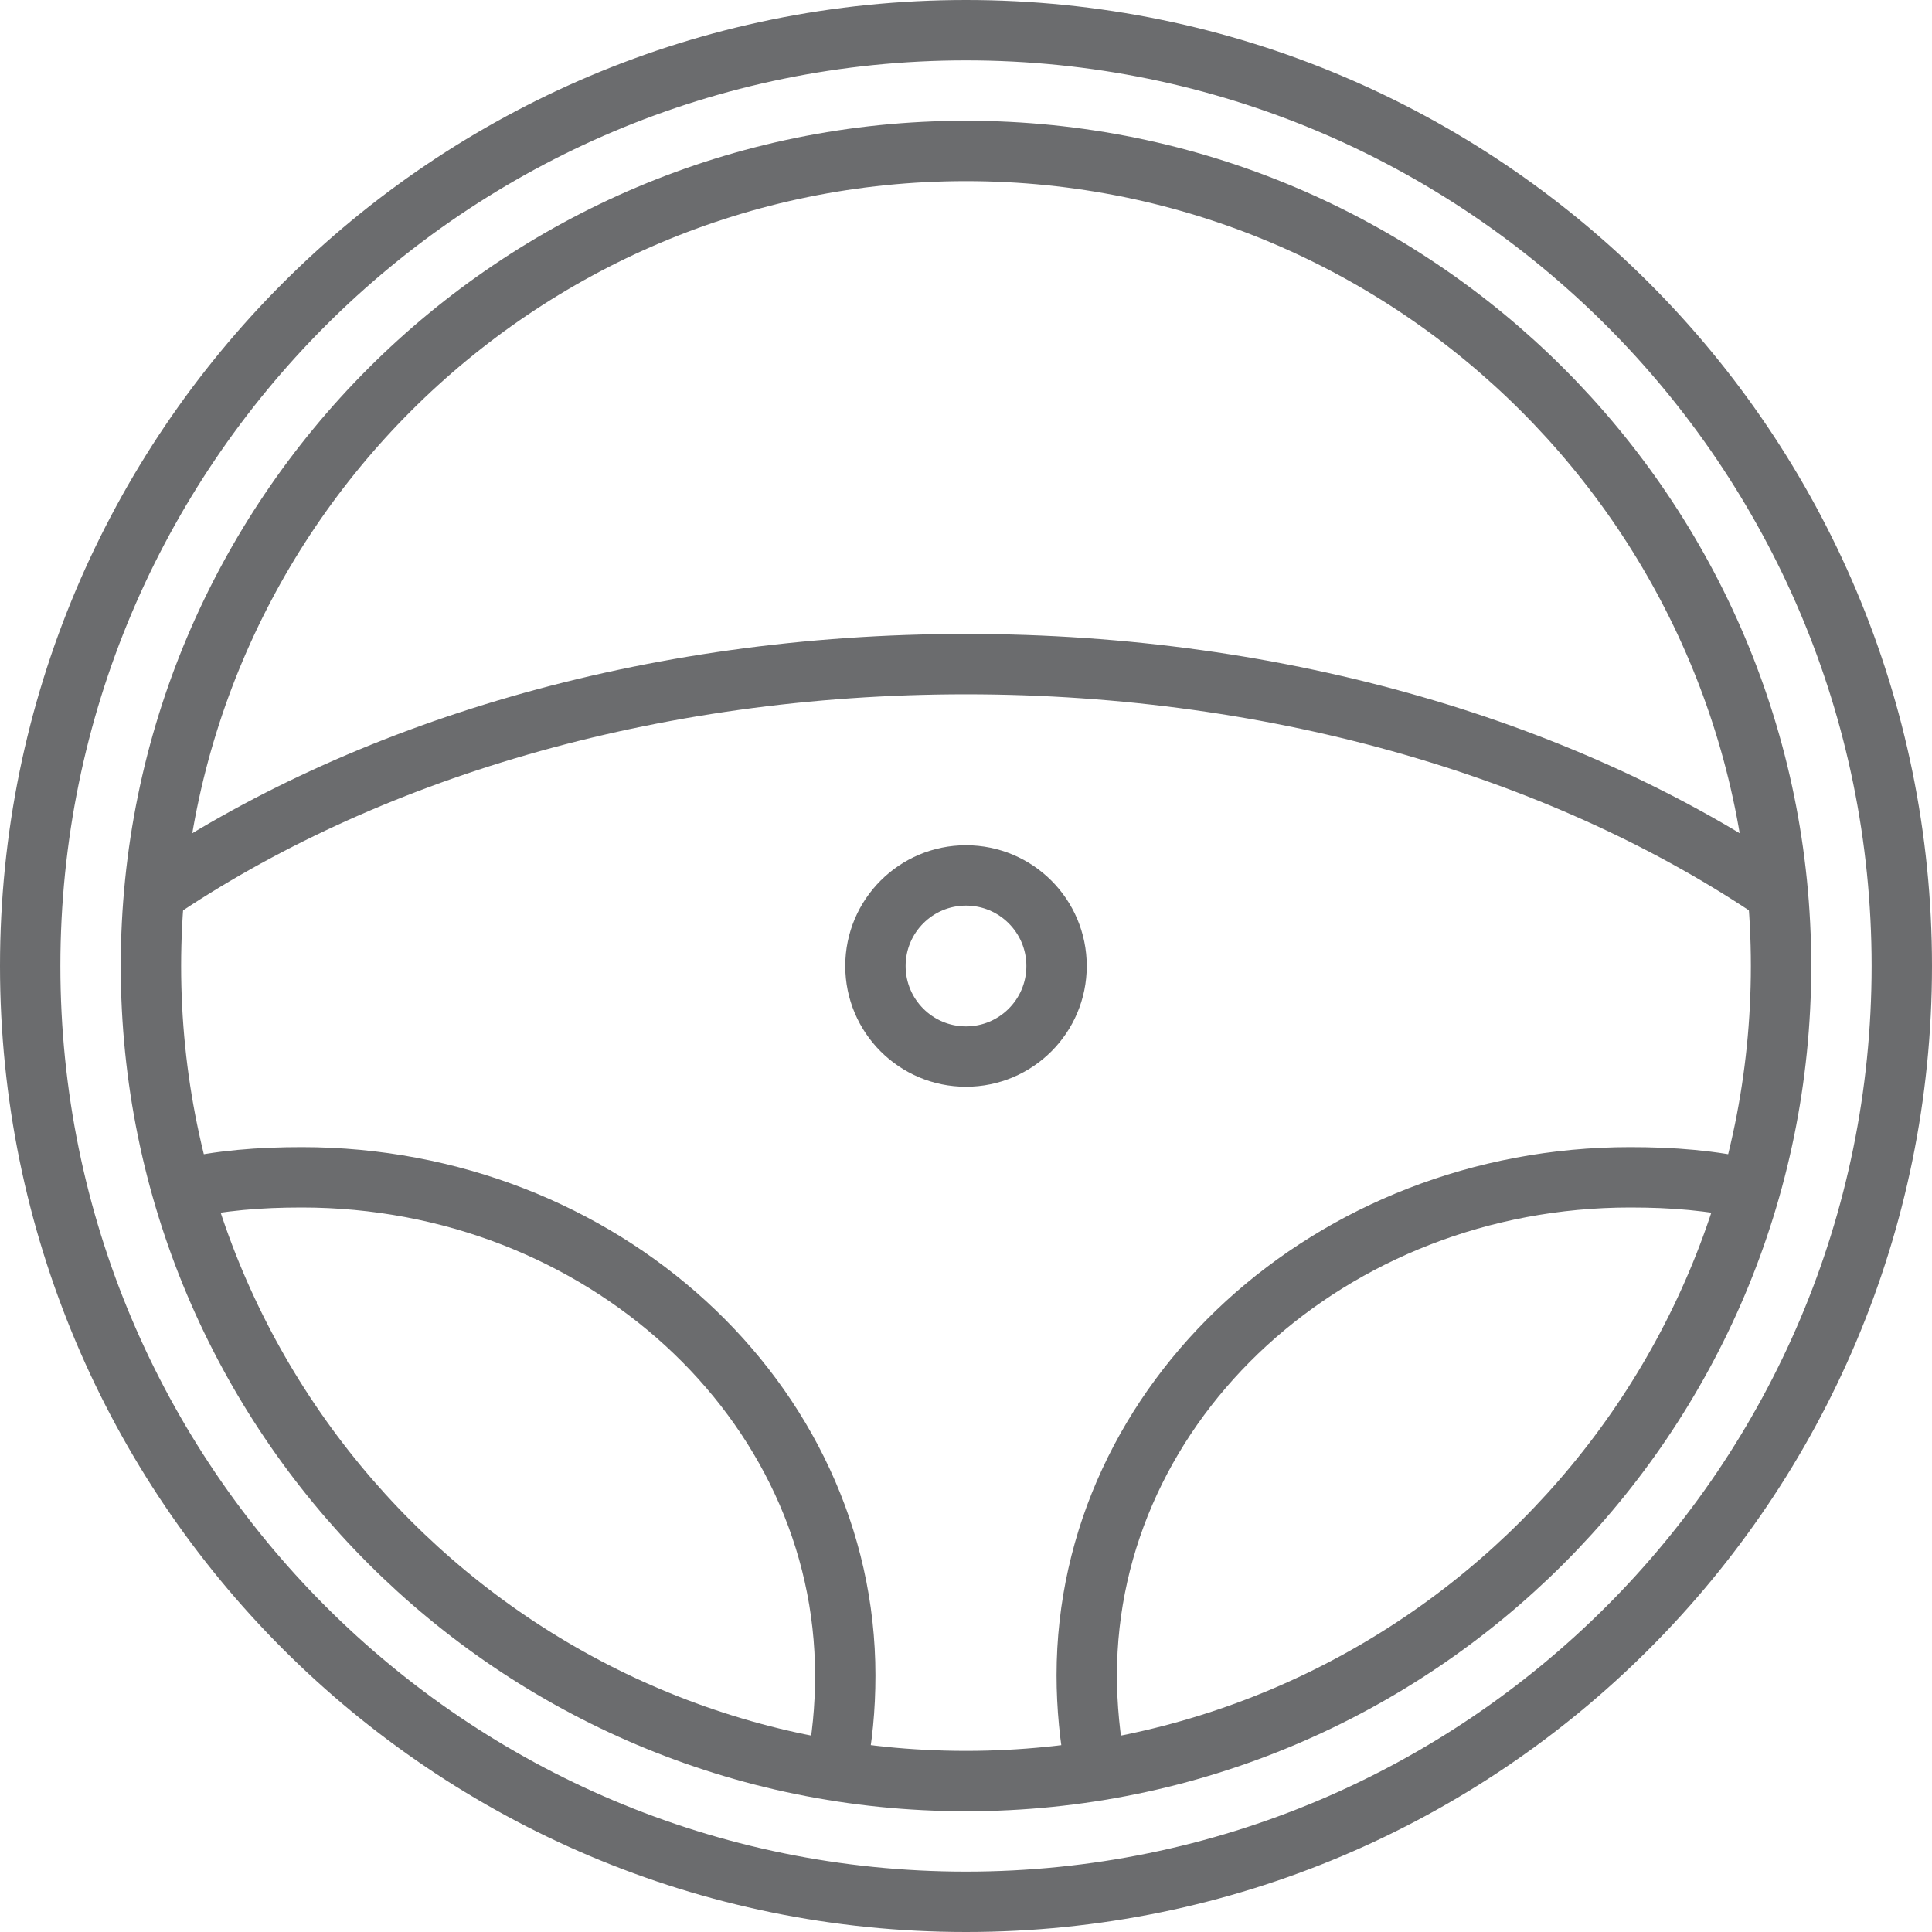
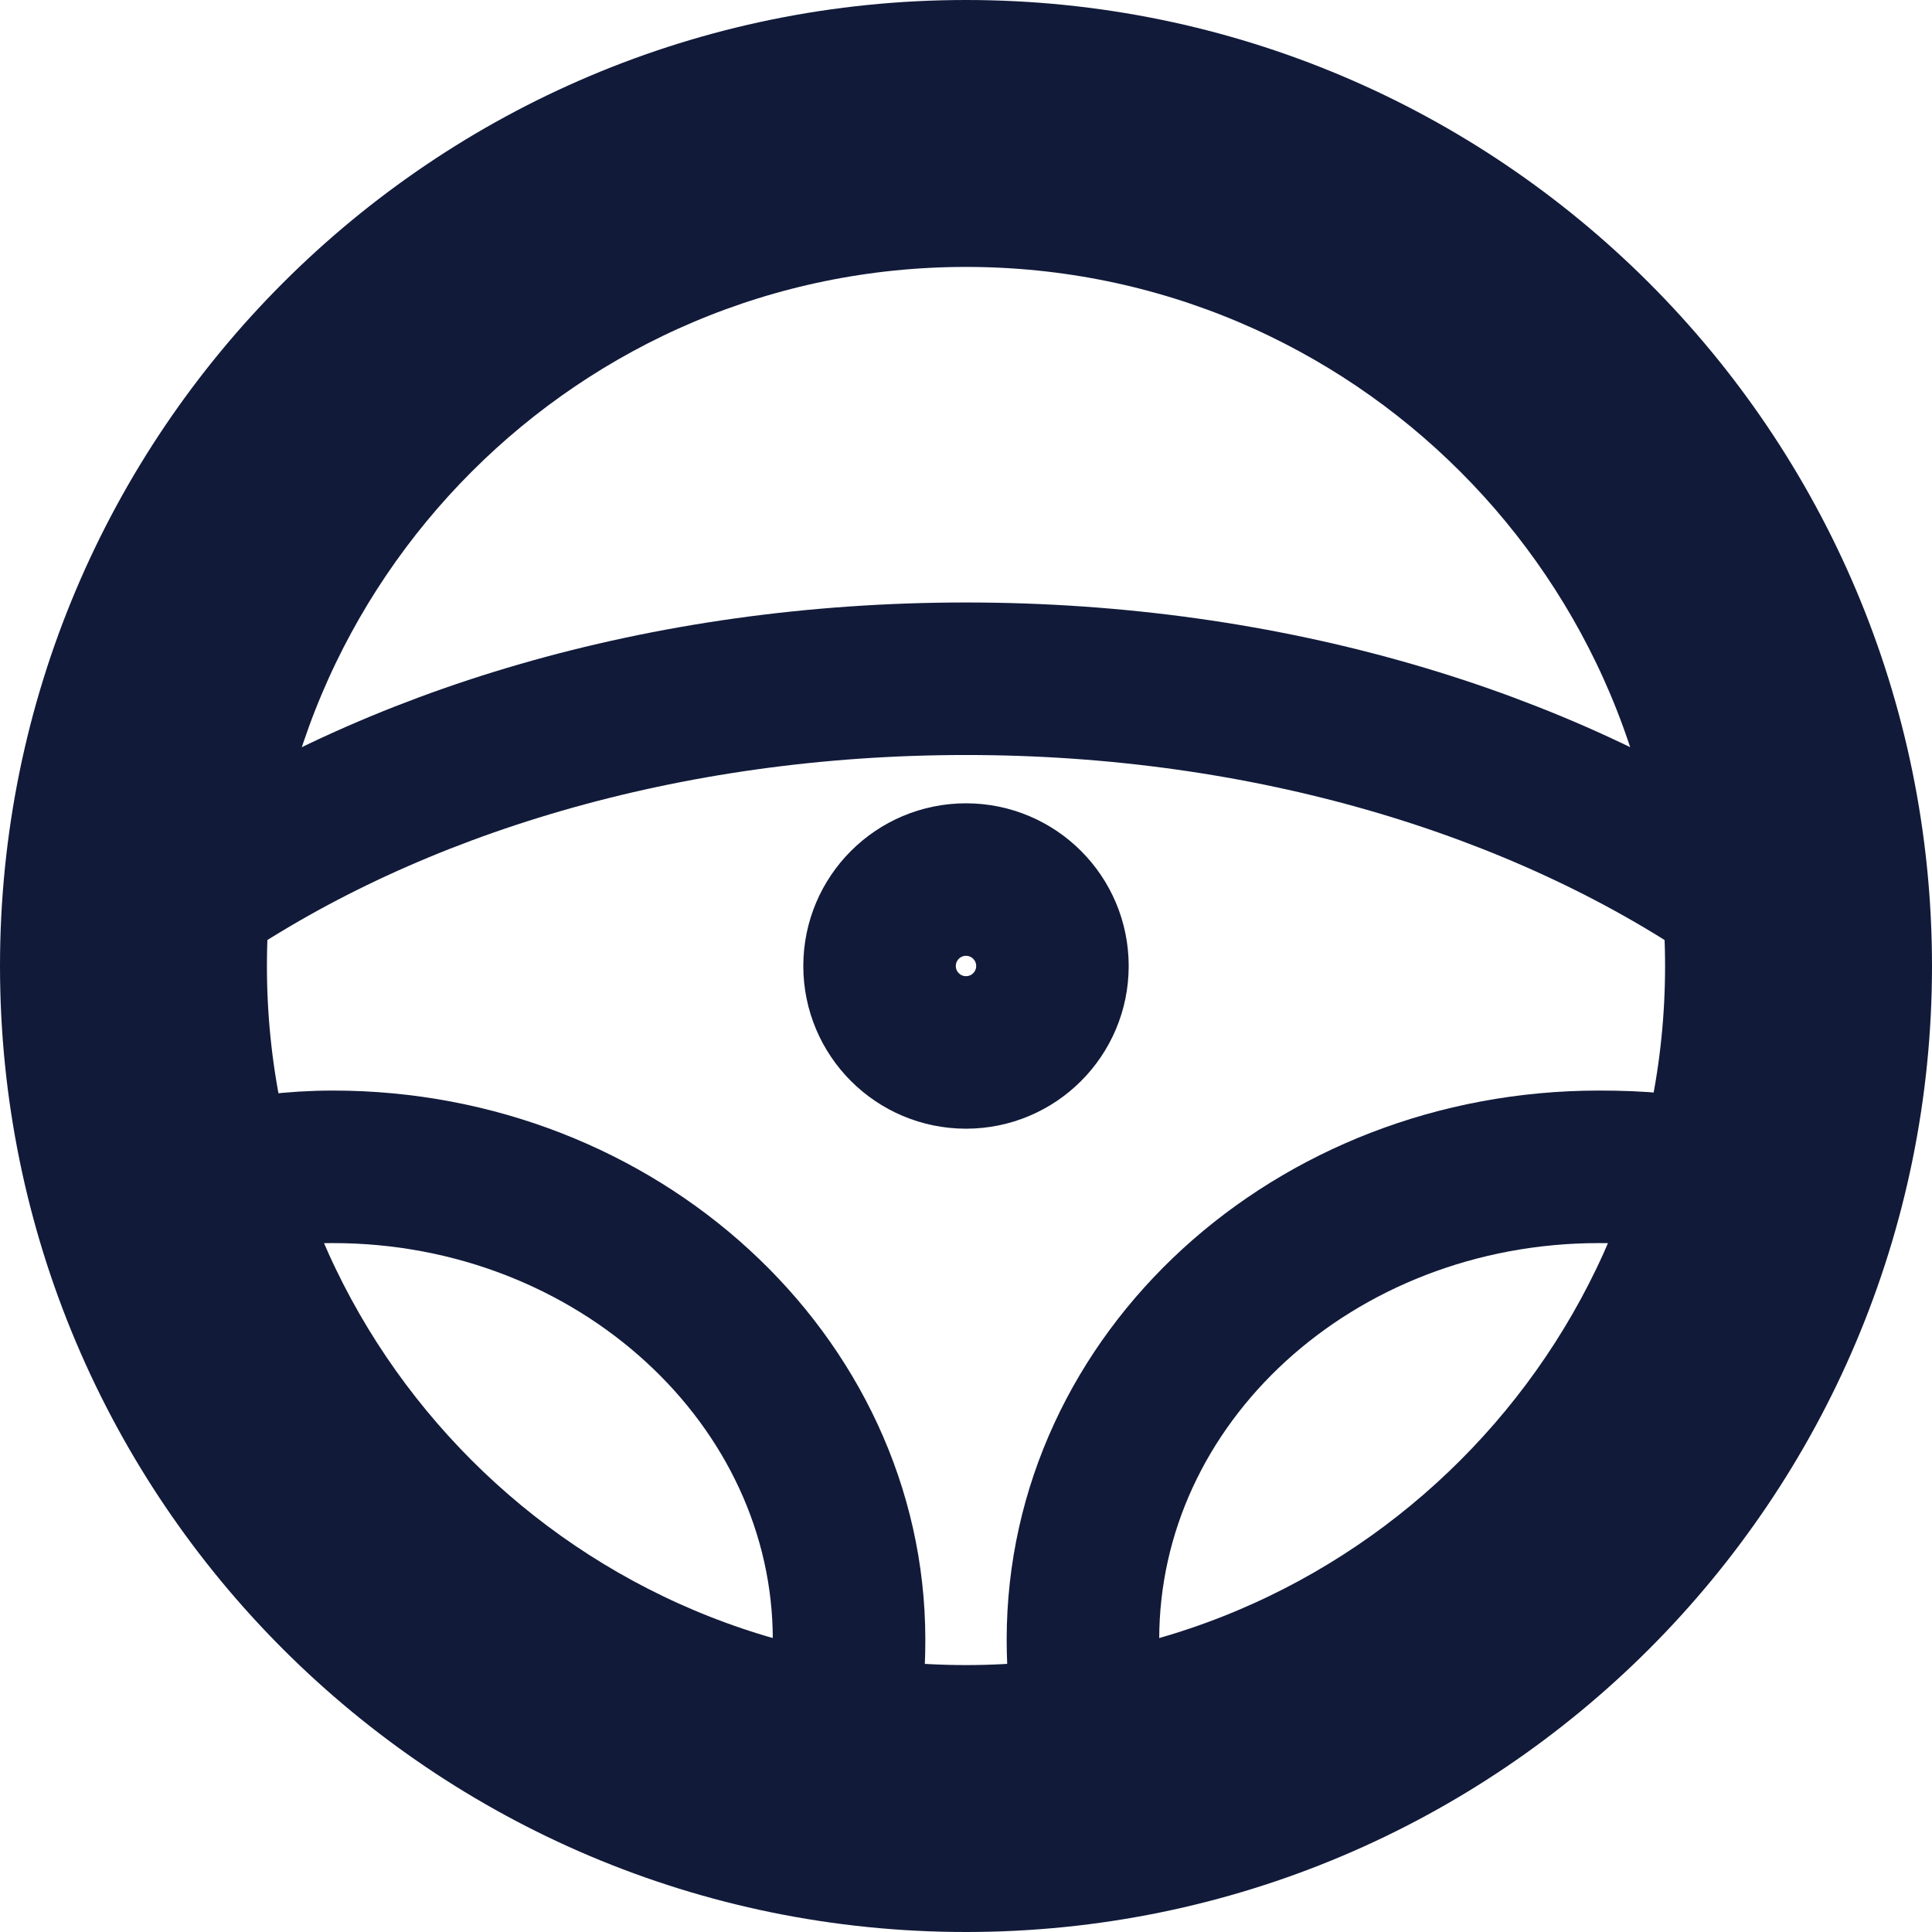
- <svg xmlns="http://www.w3.org/2000/svg" width="64px" height="64px" viewBox="0 0 64 64" version="1.1">
-   <defs />
-   <g id="Page-1" stroke="none" stroke-width="1" fill="none" fill-rule="evenodd">
-     <g id="Steering-wheel" transform="translate(1, 1)" stroke="#6B6C6E" stroke-width="2">
-       <circle id="Oval" cx="31" cy="31" r="31" />
-       <circle id="Oval" cx="31" cy="31" r="27" />
-       <path d="M5,38.4 C6.3,38.1 7.6,38 9,38 C18.9,38 27,45.4 27,54.5 C27,55.6 26.9,56.6 26.7,57.6" id="Shape" />
-       <path d="M57.9,28.6 C51,23.9 41.5,21 31,21 C20.5,21 11,23.9 4.1,28.6" id="Shape" />
-       <path d="M35.3,57.6 C35.1,56.6 35,55.5 35,54.5 C35,45.4 43.1,38 53,38 C54.4,38 55.7,38.1 57,38.4" id="Shape" />
-       <circle id="Oval" cx="31" cy="31" r="3" />
+ <svg xmlns="http://www.w3.org/2000/svg" version="1.1" id="Layer_1" x="0px" y="0px" viewBox="0 0 76 76" style="enable-background:new 0 0 76 76;" xml:space="preserve">
+   <style type="text/css">
+ 	.st0{fill:none;stroke:#111A39;stroke-width:6;}
+ </style>
+   <g id="Page-1">
+     <g id="Steering-wheel" transform="translate(1, 1)">
+       <circle id="Oval" class="st0" cx="37" cy="37" r="35">
+ 		</circle>
+       <circle id="Oval_1_" class="st0" cx="37" cy="37" r="30.5">
+ 		</circle>
+       <path id="Shape" class="st0" d="M7.6,45.4c1.5-0.3,2.9-0.5,4.5-0.5c11.2,0,20.3,8.4,20.3,18.6    c0,1.2-0.1,2.4-0.3,3.5" />
+       <path id="Shape_1_" class="st0" d="M67.4,34.3C59.6,29,48.9,25.7,37,25.7S14.4,29,6.6,34.3" />
+       <path id="Shape_2_" class="st0" d="M41.9,67c-0.2-1.1-0.3-2.4-0.3-3.5c0-10.3,9.1-18.6,20.3-18.6    c1.6,0,3,0.1,4.5,0.5" />
+       <circle id="Oval_2_" class="st0" cx="37" cy="37" r="3.4">
+ 		</circle>
    </g>
  </g>
</svg>
